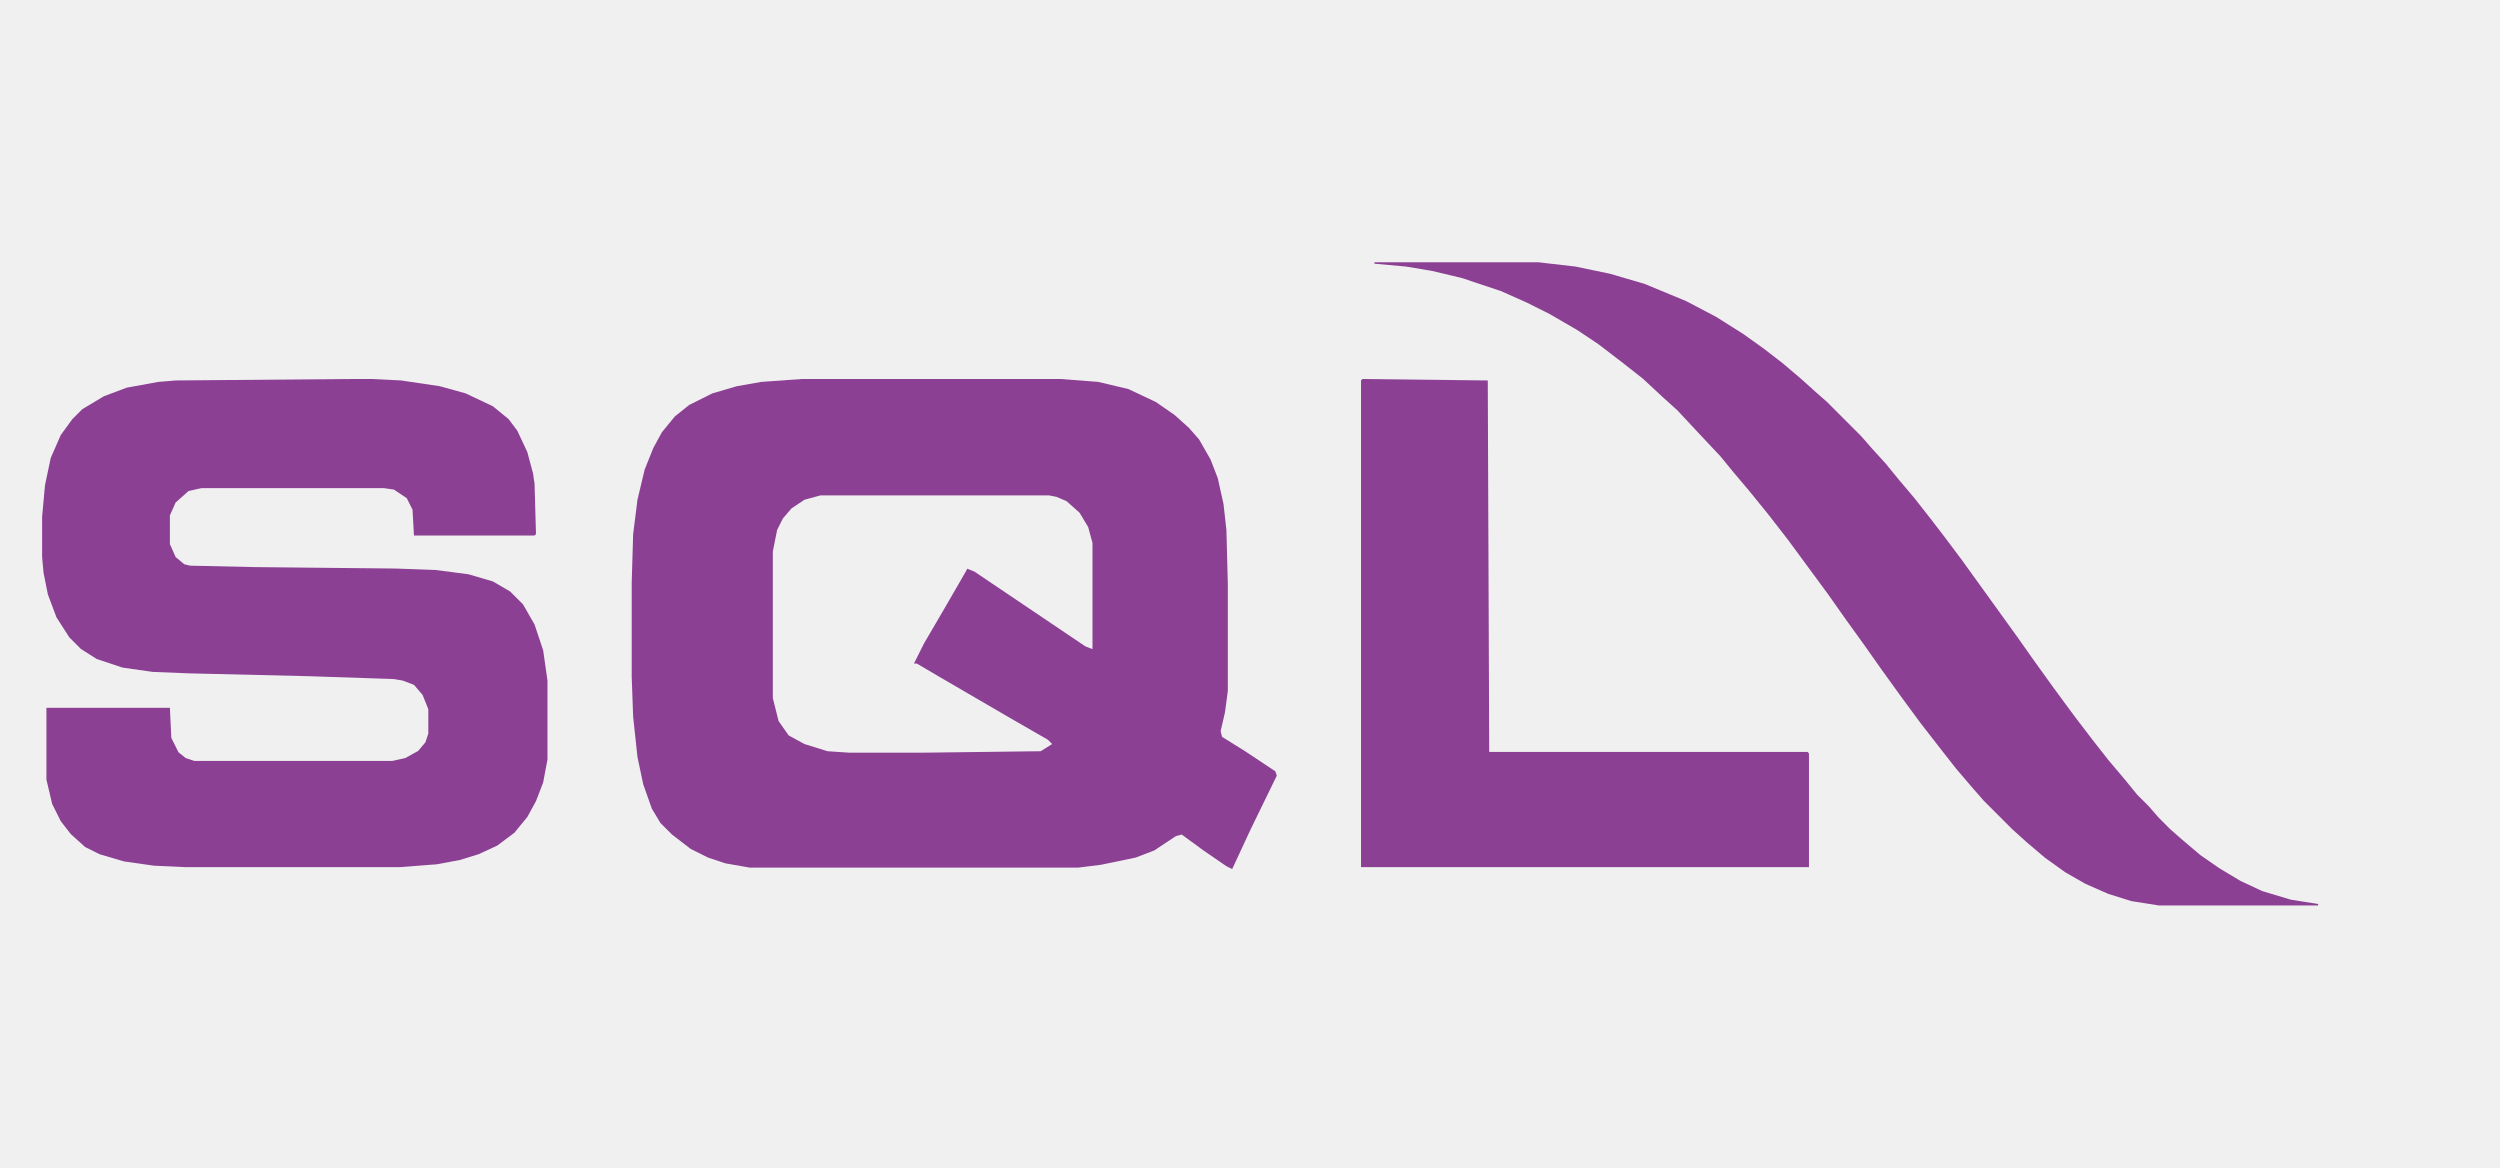
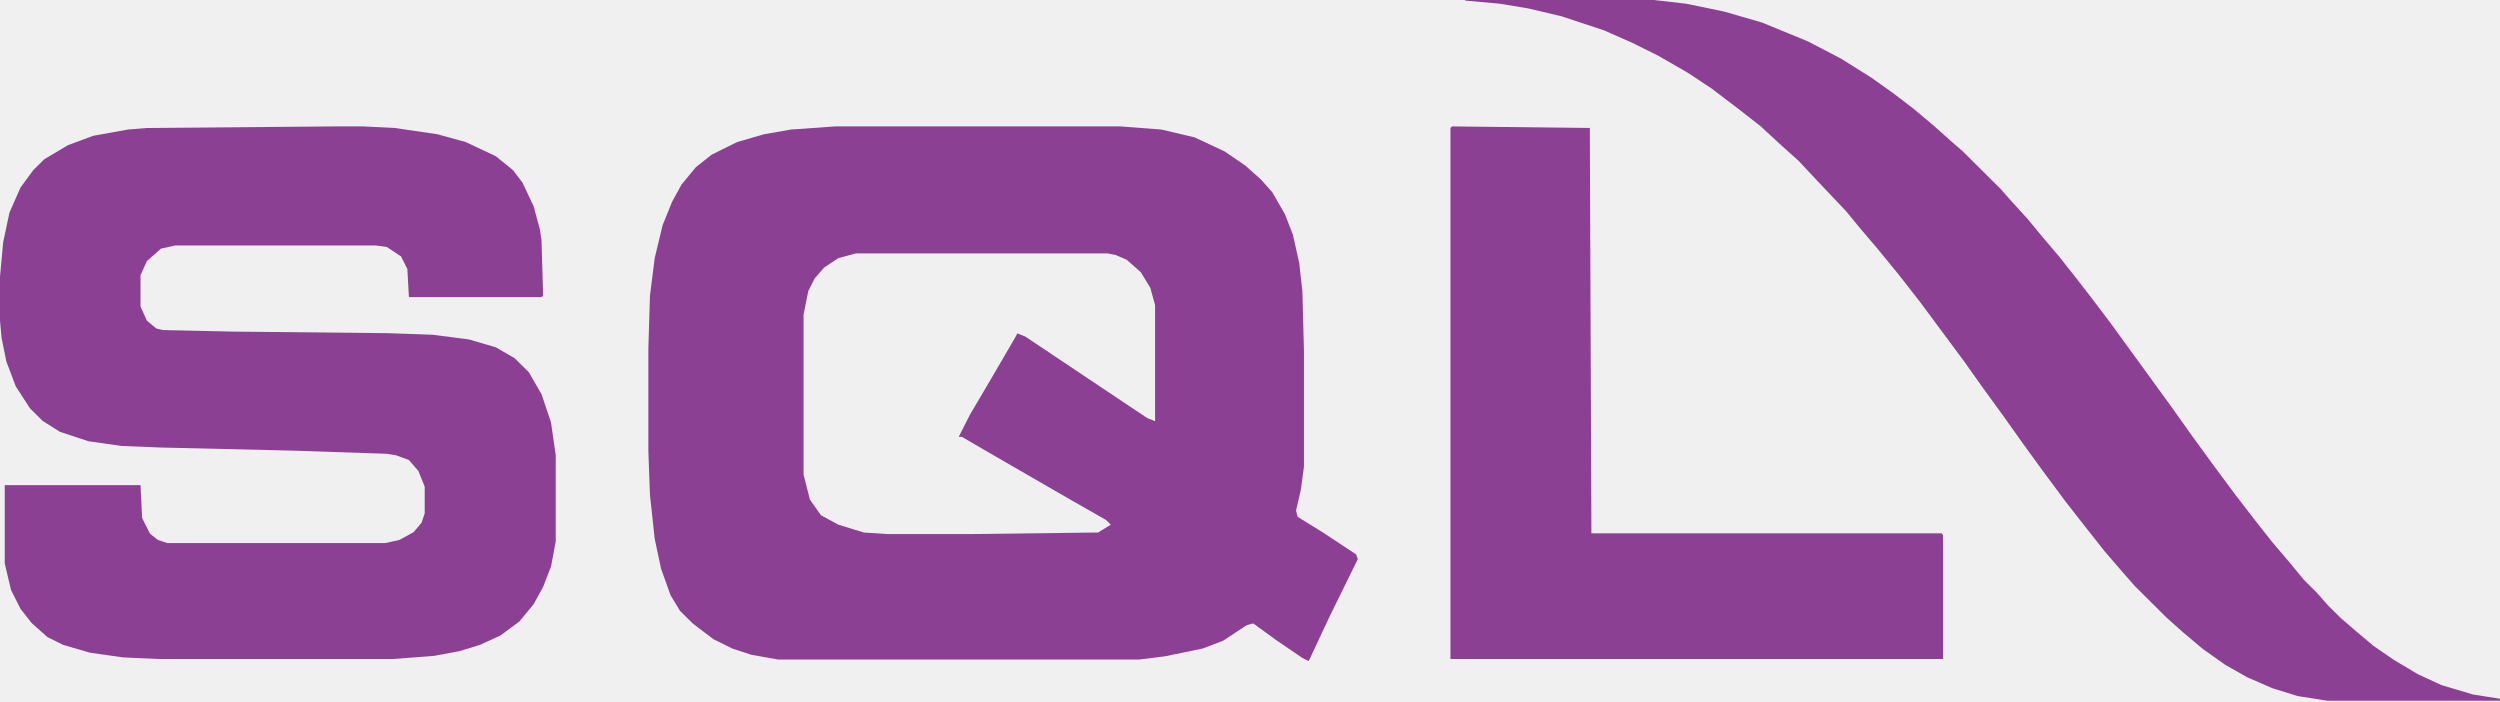
- <svg xmlns="http://www.w3.org/2000/svg" width="1306" height="610" viewBox="0 0 1306 610" fill="none">
-   <path d="M418.763 198H554.165L573.723 199.501L589.52 203.255L603.812 210.012L613.592 216.768L621.114 223.525L626.379 229.531L632.397 240.041L636.158 249.801L639.167 263.314L640.672 276.827L641.424 305.355V360.909L639.92 372.17L637.663 381.93L638.415 384.933L650.451 392.44L666.248 402.95L667 405.202L653.46 432.979L643.681 454L640.672 452.499L628.636 444.24L617.353 435.982L614.344 436.733L603.06 444.24L593.281 447.994L575.228 451.748L563.192 453.249H391.683L378.895 450.997L369.868 447.994L360.842 443.49L351.062 435.982L345.045 429.977L340.531 422.469L336.018 409.707L333.009 395.443L330.752 374.422L330 353.402V304.604L330.752 279.079L333.009 261.062L336.77 245.296L341.283 234.035L345.797 225.777L352.567 217.519L360.089 211.513L372.125 205.507L384.913 201.754L397.701 199.501L418.763 198ZM428.542 258.809L420.268 261.062L413.498 265.566L408.984 270.821L405.975 276.827L403.719 288.088V364.663L406.728 376.674L411.993 384.182L420.268 388.686L432.304 392.44L443.587 393.191H482.703L543.634 392.44L549.652 388.686L547.395 386.434L527.837 375.173L491.73 354.152L478.942 346.645H477.437L482.703 336.135L493.234 318.117L504.518 298.598L505.27 297.097L509.031 298.598L566.953 337.636L570.714 339.138V283.584L568.458 275.326L563.944 267.818L557.174 261.812L551.908 259.56L548.147 258.809H428.542Z" fill="#8B4094" />
-   <path d="M181.75 198H194.5L209.5 198.75L229.75 201.75L243.25 205.5L257.5 212.25L265.75 219L270.25 225L275.5 236.25L278.5 247.5L279.25 252.75L280 279L279.25 279.75H216.25L215.5 266.25L212.5 260.25L205.75 255.75L200.5 255H105.25L98.5 256.5L91.75 262.5L88.75 269.25V284.25L91.75 291L96.25 294.75L99.25 295.5L133 296.25L206.5 297L227.5 297.75L244.75 300L257.5 303.75L266.5 309L273.25 315.75L279.25 326.25L283.75 339.75L286 355.5V396.75L283.75 408.75L280 418.5L275.5 426.75L268.75 435L259.75 441.75L250 446.25L240.25 449.25L228.25 451.5L208.75 453H97L80.5 452.25L64.75 450L52 446.25L44.5 442.5L37 435.75L31.75 429L27.25 420L24.25 407.25V369.75H88.75L89.5 385.5L93.25 393L97 396L101.5 397.5H205L211.75 396L218.5 392.25L222.25 387.75L223.75 383.25V370.5L220.75 363L216.25 357.75L210.25 355.5L205.75 354.75L161.5 353.25L98.5 351.75L79.75 351L64 348.75L50.5 344.25L42.25 339L36.25 333L29.5 322.5L25 310.5L22.75 299.25L22 291V270L23.5 253.5L26.5 239.25L31.75 227.25L37.75 219L43 213.75L54.25 207L66.25 202.5L82.75 199.5L91.75 198.75L181.75 198Z" fill="#8B4094" />
-   <path d="M718 137H803.543L823.053 139.255L841.062 143.013L859.072 148.275L880.833 157.295L896.591 165.564L910.848 174.584L921.353 182.101L931.108 189.617L940.863 197.886L948.367 204.651L954.37 209.913L972.379 227.953L977.632 233.966L985.135 242.235L991.889 250.503L1000.14 260.275L1008.4 270.799L1015.9 280.57L1024.91 292.597L1054.17 333.188L1063.18 345.966L1072.93 359.497L1083.44 373.779L1093.19 386.557L1101.44 397.081L1109.7 406.852L1116.45 415.121L1122.46 421.134L1127.71 427.148L1133.71 433.161L1139.71 438.423L1149.47 446.691L1159.22 453.456L1170.48 460.221L1181.74 465.483L1196.74 469.993L1211 472.248V473H1127.71L1113.45 470.745L1101.44 466.987L1089.44 461.725L1078.93 455.711L1068.43 448.195L1058.67 439.926L1051.17 433.161L1036.16 418.128L1030.91 412.114L1021.9 401.591L1013.65 391.067L1003.14 377.537L992.639 363.255L982.884 349.725L973.88 336.946L964.125 323.416L955.12 310.638L934.11 282.074L923.604 268.544L913.849 256.517L905.595 246.745L898.842 238.477L886.836 225.698L876.33 214.423L868.826 207.658L858.321 197.886L847.816 189.617L835.059 179.846L823.804 172.329L809.546 164.06L797.54 158.047L784.033 152.034L763.773 145.268L748.015 141.51L734.508 139.255L718 137.752V137Z" fill="#8C4094" />
-   <path d="M711.752 198L777.212 198.752L777.965 392.823H944.248L945 393.575V453H711V198.752L711.752 198Z" fill="#8B4094" />
+ <svg xmlns="http://www.w3.org/2000/svg" width="114" height="32" viewBox="0 0 114 32" fill="none">
+   <g clip-path="url(#clip0_64_47)">
+     <path d="M38.086 5.764H51.084L52.961 5.907L54.478 6.265L55.849 6.908L56.788 7.552L57.51 8.195L58.016 8.767L58.593 9.768L58.955 10.697L59.243 11.985L59.388 13.271L59.46 15.988V21.279L59.316 22.352L59.099 23.281L59.171 23.567L60.327 24.282L61.843 25.283L61.915 25.498L60.615 28.143L59.677 30.145L59.388 30.002L58.232 29.216L57.149 28.429L56.86 28.501L55.777 29.216L54.839 29.573L53.106 29.931L51.95 30.074H35.487L34.259 29.859L33.392 29.573L32.526 29.144L31.587 28.429L31.01 27.857L30.576 27.142L30.143 25.927L29.854 24.568L29.638 22.566L29.565 20.564V15.917L29.638 13.486L29.854 11.77L30.215 10.269L30.649 9.196L31.082 8.41L31.732 7.623L32.454 7.051L33.609 6.479L34.837 6.122L36.064 5.907L38.086 5.764ZM39.025 11.556L38.23 11.77L37.581 12.199L37.147 12.7L36.858 13.271L36.642 14.344V21.637L36.931 22.781L37.436 23.496L38.23 23.925L39.386 24.282L40.469 24.354H44.224L50.073 24.282L50.651 23.925L50.434 23.71L48.556 22.638L45.09 20.636L43.863 19.921H43.718L44.224 18.92L45.235 17.204L46.318 15.345L46.39 15.202L46.751 15.345L52.311 19.063L52.672 19.206V13.915L52.456 13.129L52.022 12.414L51.373 11.841L50.867 11.627L50.506 11.556H39.025Z" fill="#8B4094" />
+     <path d="M15.335 5.764H16.559L17.999 5.836L19.943 6.121L21.238 6.478L22.606 7.121L23.398 7.764L23.83 8.336L24.334 9.407L24.622 10.478L24.694 10.978L24.766 13.478L24.694 13.55H18.647L18.575 12.264L18.287 11.693L17.639 11.264L17.135 11.193H7.991L7.343 11.336L6.696 11.907L6.408 12.55V13.978L6.696 14.621L7.127 14.978L7.415 15.05L10.655 15.121L17.711 15.193L19.727 15.264L21.383 15.478L22.606 15.836L23.47 16.336L24.118 16.978L24.694 17.978L25.126 19.264L25.342 20.764V24.693L25.126 25.836L24.766 26.764L24.334 27.55L23.686 28.336L22.822 28.978L21.886 29.407L20.951 29.693L19.799 29.907L17.927 30.05H7.199L5.616 29.978L4.104 29.764L2.88 29.407L2.16 29.05L1.44 28.407L0.936 27.764L0.504 26.907L0.216 25.693V22.121H6.408L6.48 23.621L6.84 24.336L7.199 24.621L7.631 24.764H17.567L18.215 24.621L18.863 24.264L19.223 23.836L19.367 23.407V22.193L19.079 21.478L18.647 20.978L18.071 20.764L17.639 20.693L13.391 20.55L7.343 20.407L5.544 20.336L4.032 20.121L2.736 19.693L1.944 19.193L1.368 18.621L0.72 17.621L0.288 16.478L0.072 15.407L0 14.621V12.621L0.144 11.05L0.432 9.693L0.936 8.55L1.512 7.764L2.016 7.264L3.096 6.621L4.248 6.193L5.832 5.907L6.696 5.836L15.335 5.764Z" fill="#8B4094" />
+     <path d="M66.811 -0.045H75.023L76.895 0.17L78.624 0.528L80.353 1.029L82.442 1.888L83.954 2.675L85.323 3.534L86.332 4.25L87.268 4.966L88.204 5.754L88.925 6.398L89.501 6.899L91.23 8.617L91.734 9.19L92.454 9.977L93.103 10.765L93.895 11.696L94.687 12.698L95.407 13.629L96.272 14.774L99.081 18.64L99.945 19.857L100.882 21.145L101.89 22.505L102.827 23.722L103.619 24.725L104.411 25.655L105.06 26.443L105.636 27.015L106.14 27.588L106.716 28.161L107.293 28.662L108.229 29.45L109.165 30.094L110.246 30.738L111.326 31.239L112.767 31.669L114.136 31.884V31.955H106.14L104.772 31.74L103.619 31.382L102.467 30.881L101.458 30.308L100.45 29.593L99.513 28.805L98.793 28.161L97.352 26.729L96.848 26.156L95.984 25.154L95.191 24.152L94.183 22.863L93.174 21.503L92.238 20.215L91.374 18.998L90.437 17.709L89.573 16.492L87.556 13.772L86.548 12.483L85.611 11.338L84.819 10.407L84.171 9.62L83.018 8.403L82.01 7.329L81.289 6.684L80.281 5.754L79.272 4.966L78.048 4.036L76.968 3.32L75.599 2.532L74.446 1.96L73.15 1.387L71.205 0.743L69.692 0.385L68.396 0.17L66.811 0.027V-0.045Z" fill="#8C4094" />
+     <path d="M66.212 5.764L72.496 5.836L72.568 24.319H88.53L88.602 24.39V30.05H66.14V5.836L66.212 5.764Z" fill="#8B4094" />
+   </g>
+   <defs>
+     <clipPath id="clip0_64_47">
+       <rect width="114" height="32" fill="white" />
+     </clipPath>
+   </defs>
</svg>
